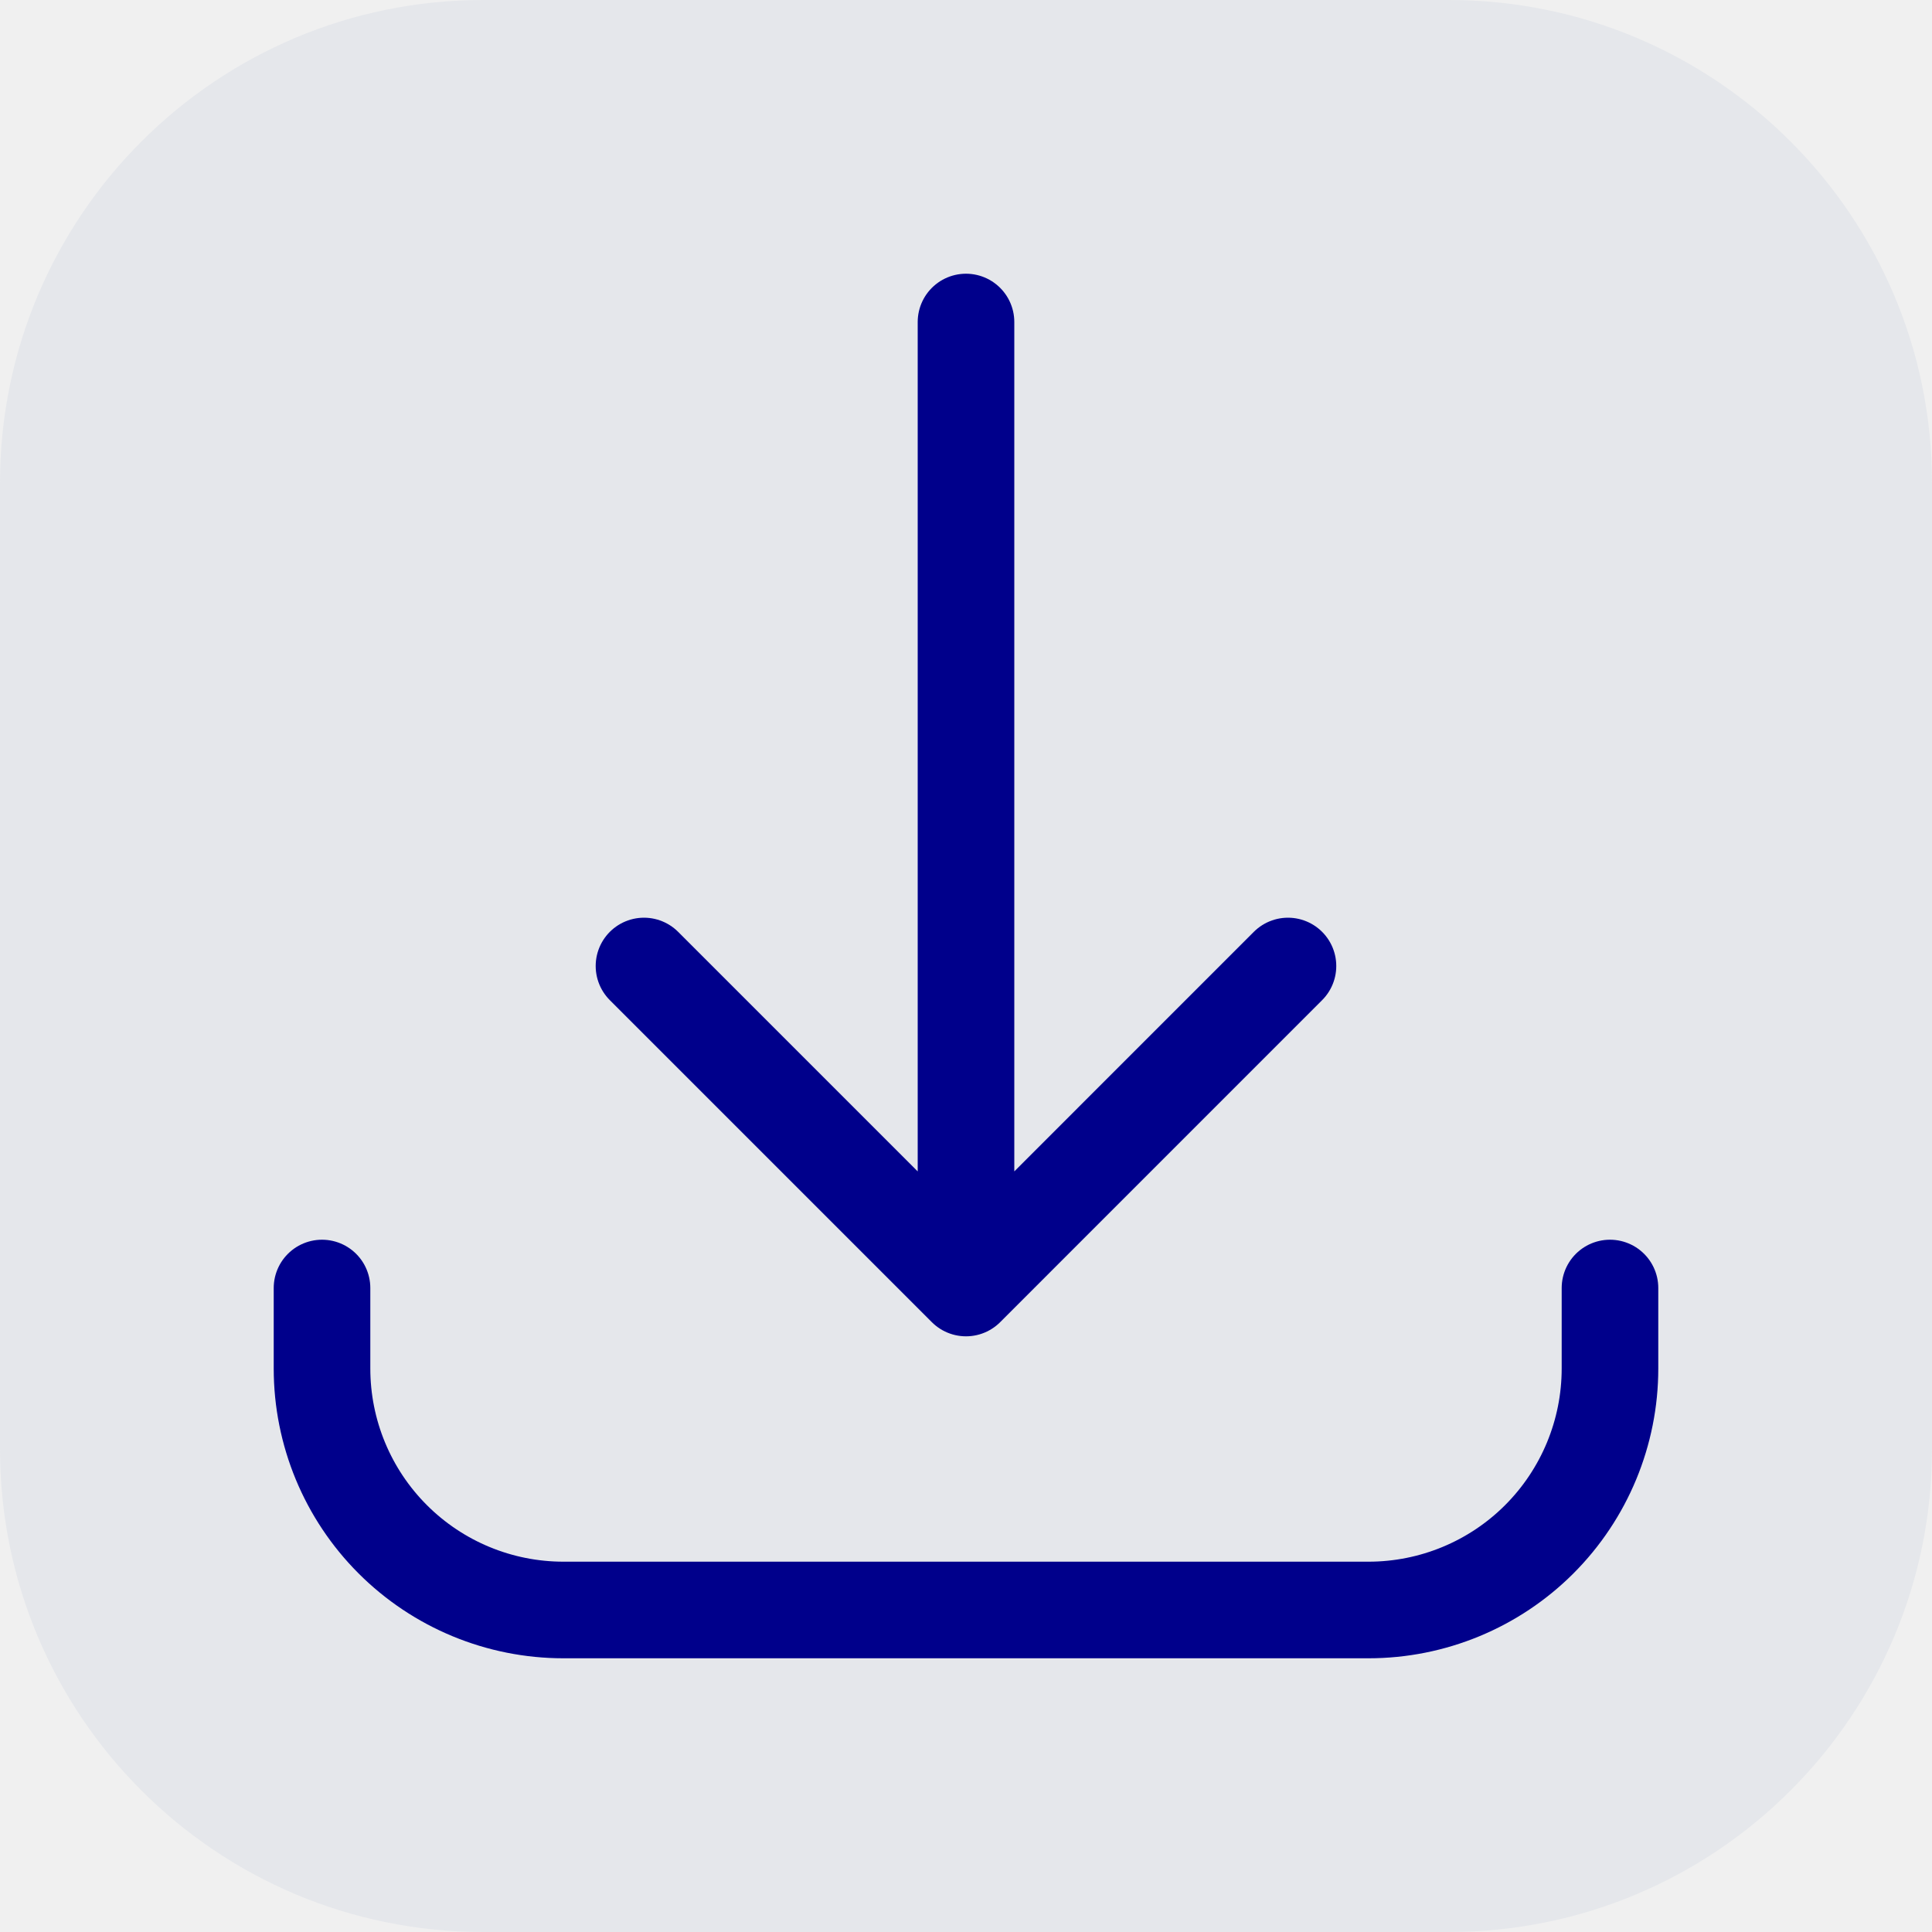
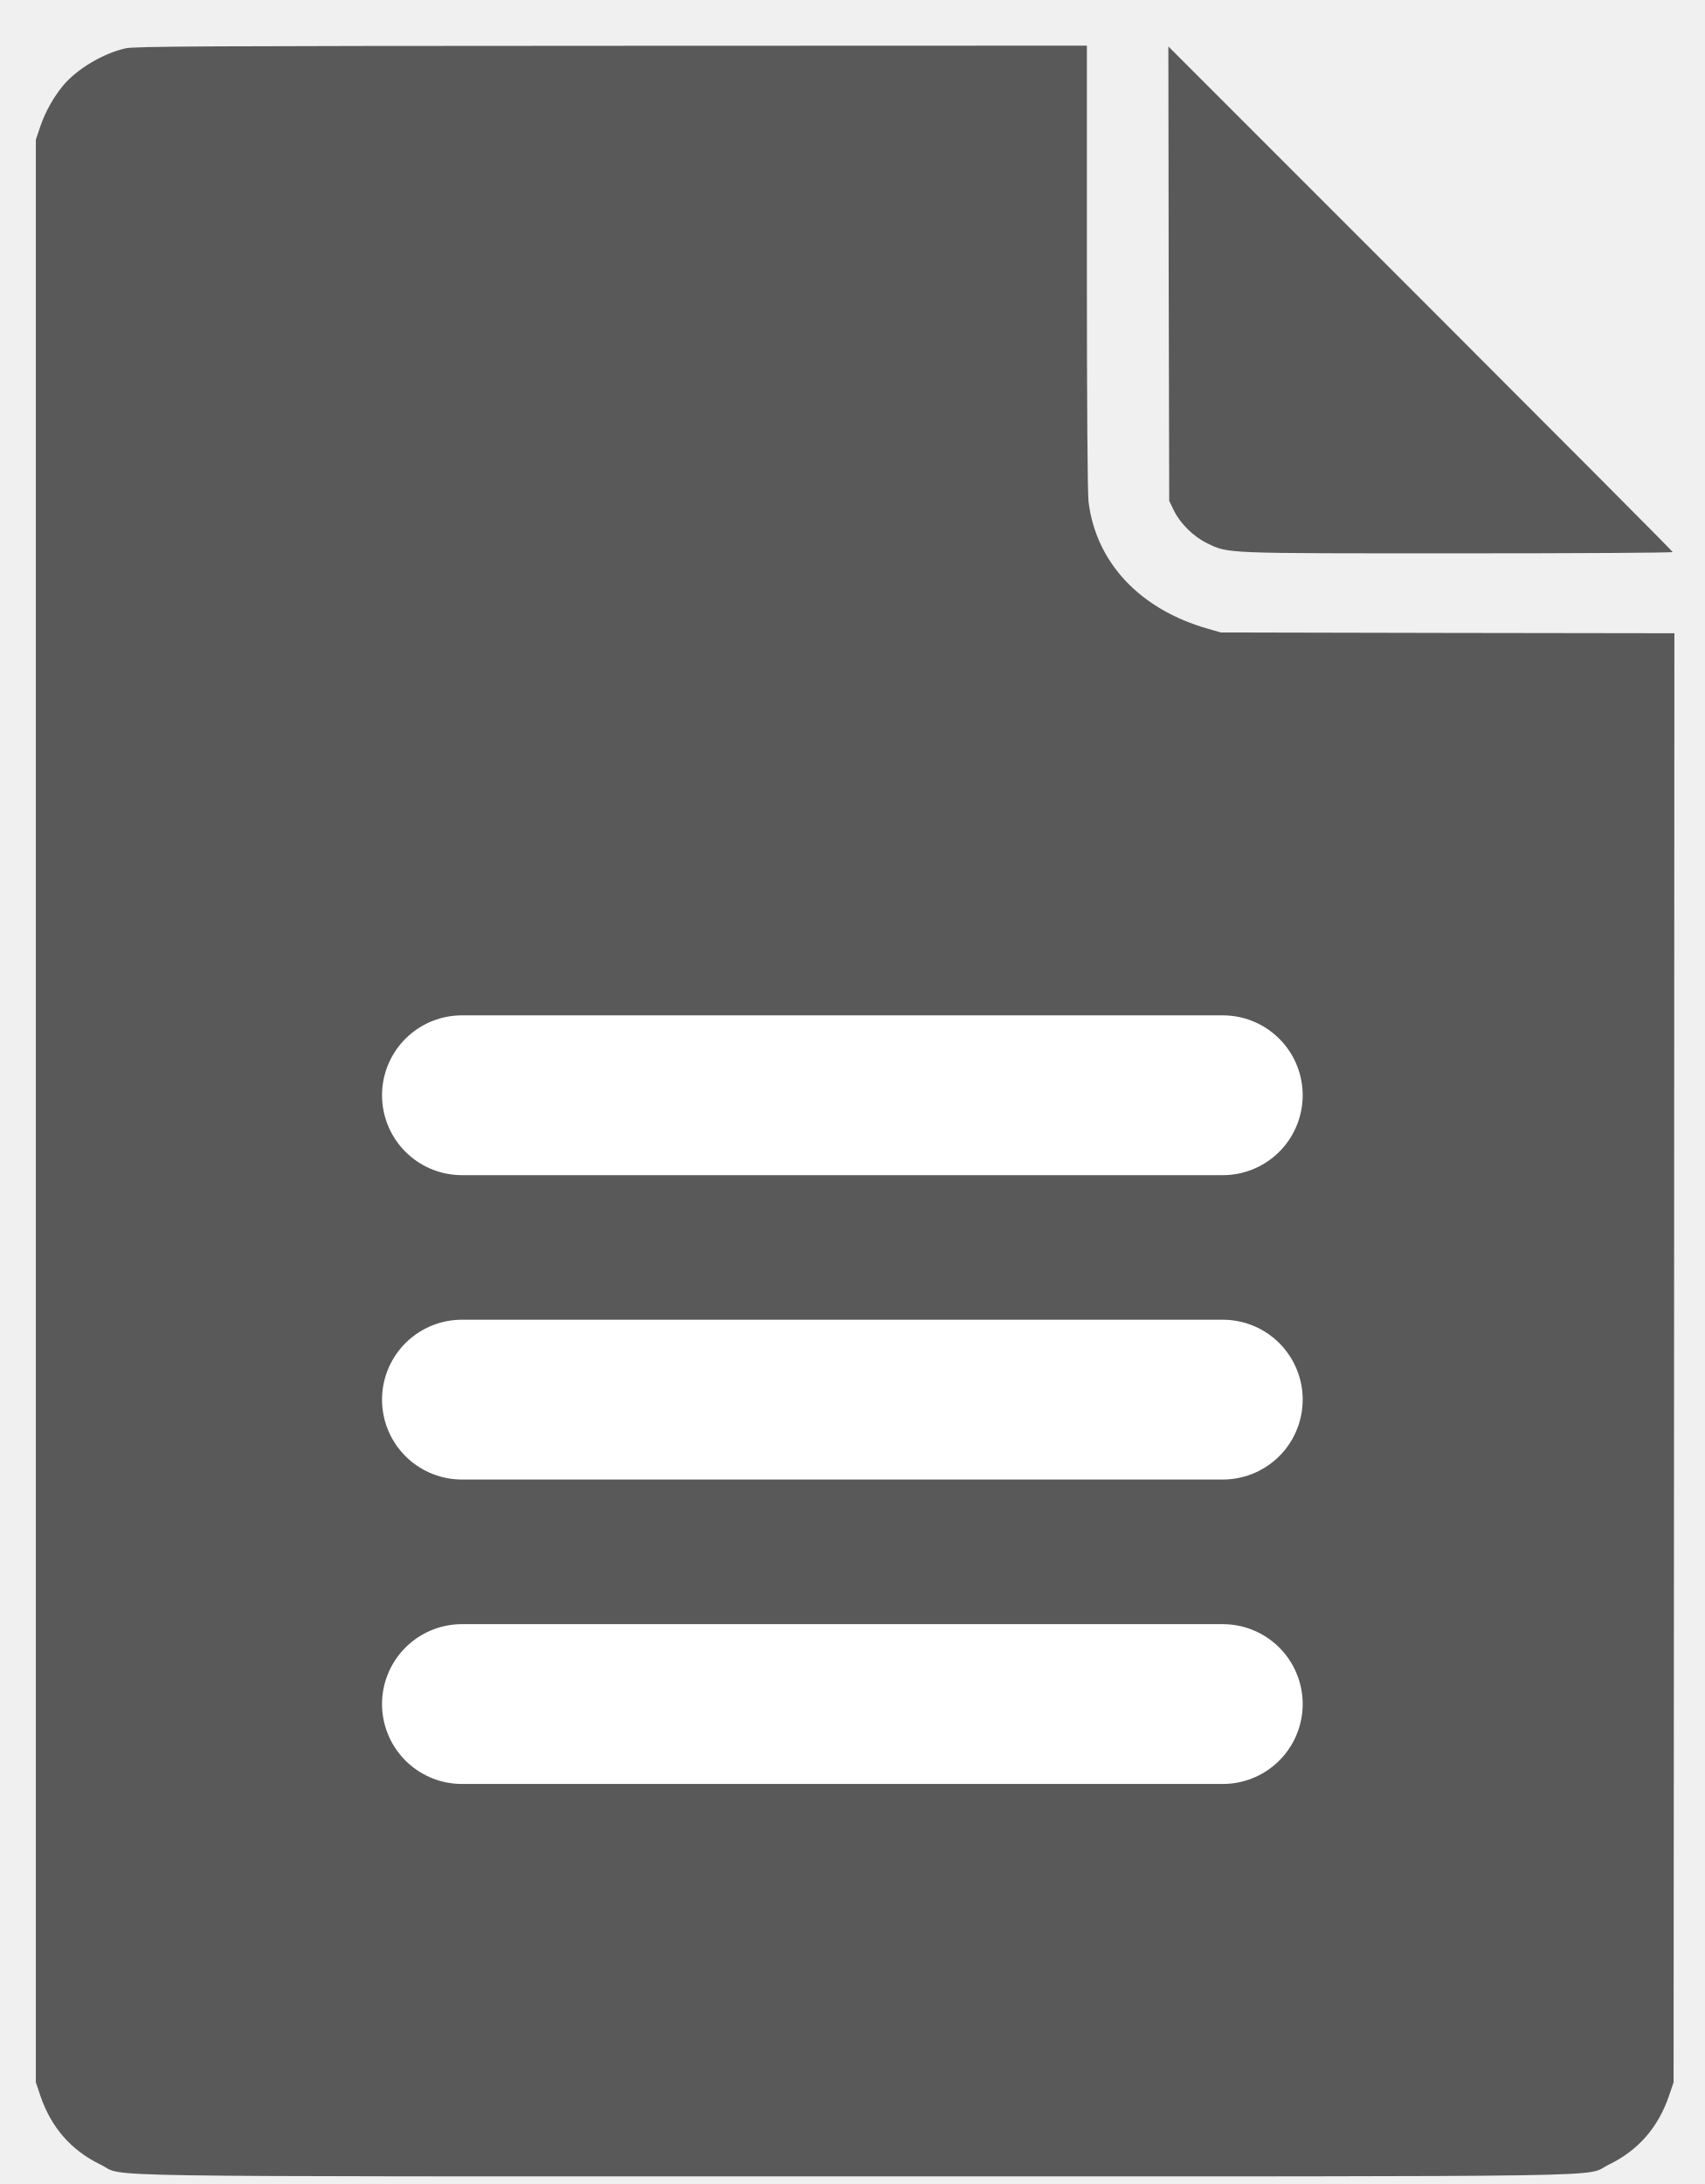
- <svg xmlns="http://www.w3.org/2000/svg" width="40" height="40" viewBox="0 0 40 40" fill="none">
-   <g clip-path="url(#clip0_286_1788)">
-     <rect width="40" height="40" rx="10" fill="#e5e7eb" />
-     <path d="M6.667 26.667V28.333C6.667 29.66 7.193 30.931 8.131 31.869C9.069 32.807 10.34 33.333 11.666 33.333H28.333C29.659 33.333 30.931 32.807 31.869 31.869C32.806 30.931 33.333 29.66 33.333 28.333V26.667M26.666 20L20 26.667M20 26.667L13.333 20M20 26.667V6.667" stroke="#00008B" stroke-width="2" stroke-linecap="round" stroke-linejoin="round" />
-   </g>
-   <defs>
-     <clipPath id="clip0_286_1788">
-       <rect width="40" height="40" rx="10" fill="white" />
-     </clipPath>
-   </defs>
+ <svg xmlns="http://www.w3.org/2000/svg" width="32" height="41" viewBox="0 0 32 41" fill="none">
+   <path d="M2.36 0.907C1.942 0.998 1.438 1.298 1.179 1.613C1.001 1.832 0.848 2.104 0.757 2.373L0.673 2.623V20.857V39.091L0.757 39.341C0.96 39.938 1.335 40.369 1.892 40.638C2.385 40.875 1.085 40.857 16.048 40.857C31.01 40.857 29.71 40.875 30.204 40.638C30.76 40.369 31.135 39.938 31.338 39.341L31.423 39.091L31.432 25.491L31.438 11.888L27.182 11.882L22.923 11.873L22.682 11.804C21.404 11.441 20.579 10.563 20.438 9.419C20.42 9.251 20.407 7.669 20.407 5.007V0.857L11.495 0.86C3.754 0.863 2.551 0.869 2.36 0.907Z" fill="#595959" />
+   <path d="M21.943 5.138L21.953 9.403L22.043 9.588C22.162 9.831 22.415 10.078 22.668 10.2C23.075 10.394 22.953 10.388 27.378 10.388C29.593 10.388 31.406 10.378 31.406 10.363C31.406 10.35 29.274 8.21 26.671 5.606L21.937 0.872L21.943 5.138Z" fill="#595959" />
+   <path d="M8.673 20.561H22.959" stroke="white" stroke-width="3" stroke-linecap="round" />
+   <path d="M8.673 26.275H22.959" stroke="white" stroke-width="3" stroke-linecap="round" />
+   <path d="M8.673 31.99H22.959" stroke="white" stroke-width="3" stroke-linecap="round" />
</svg>
